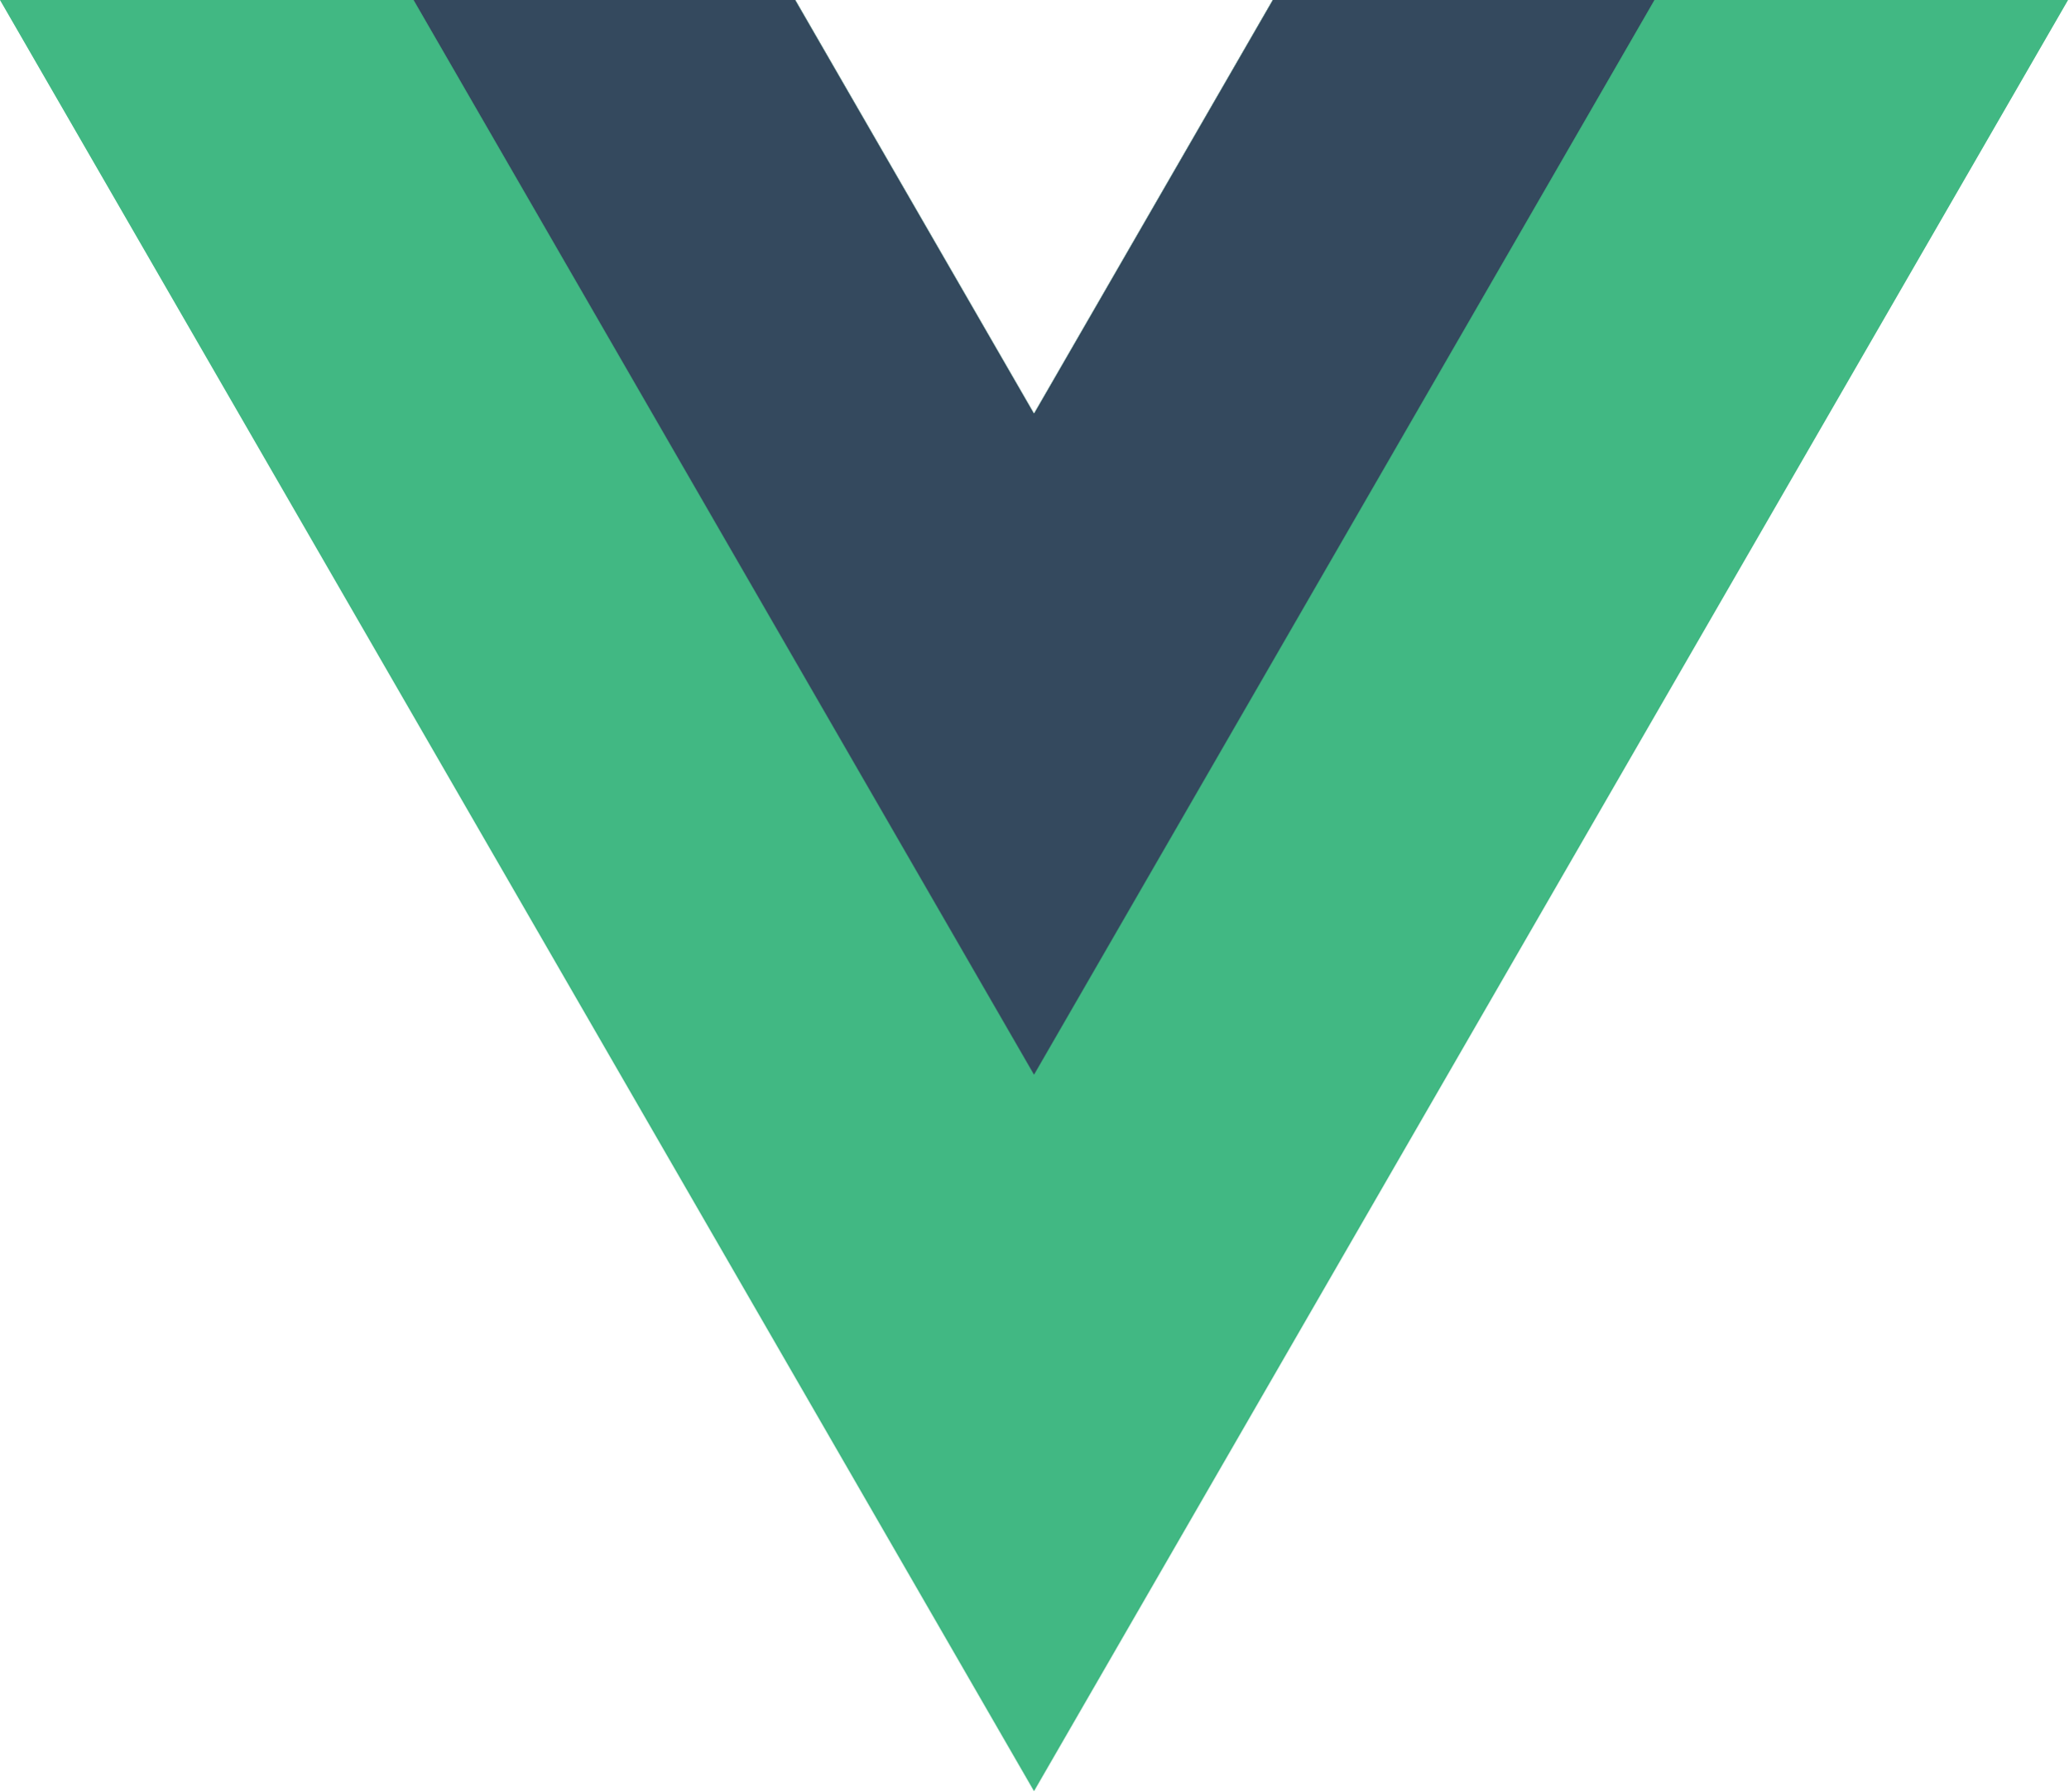
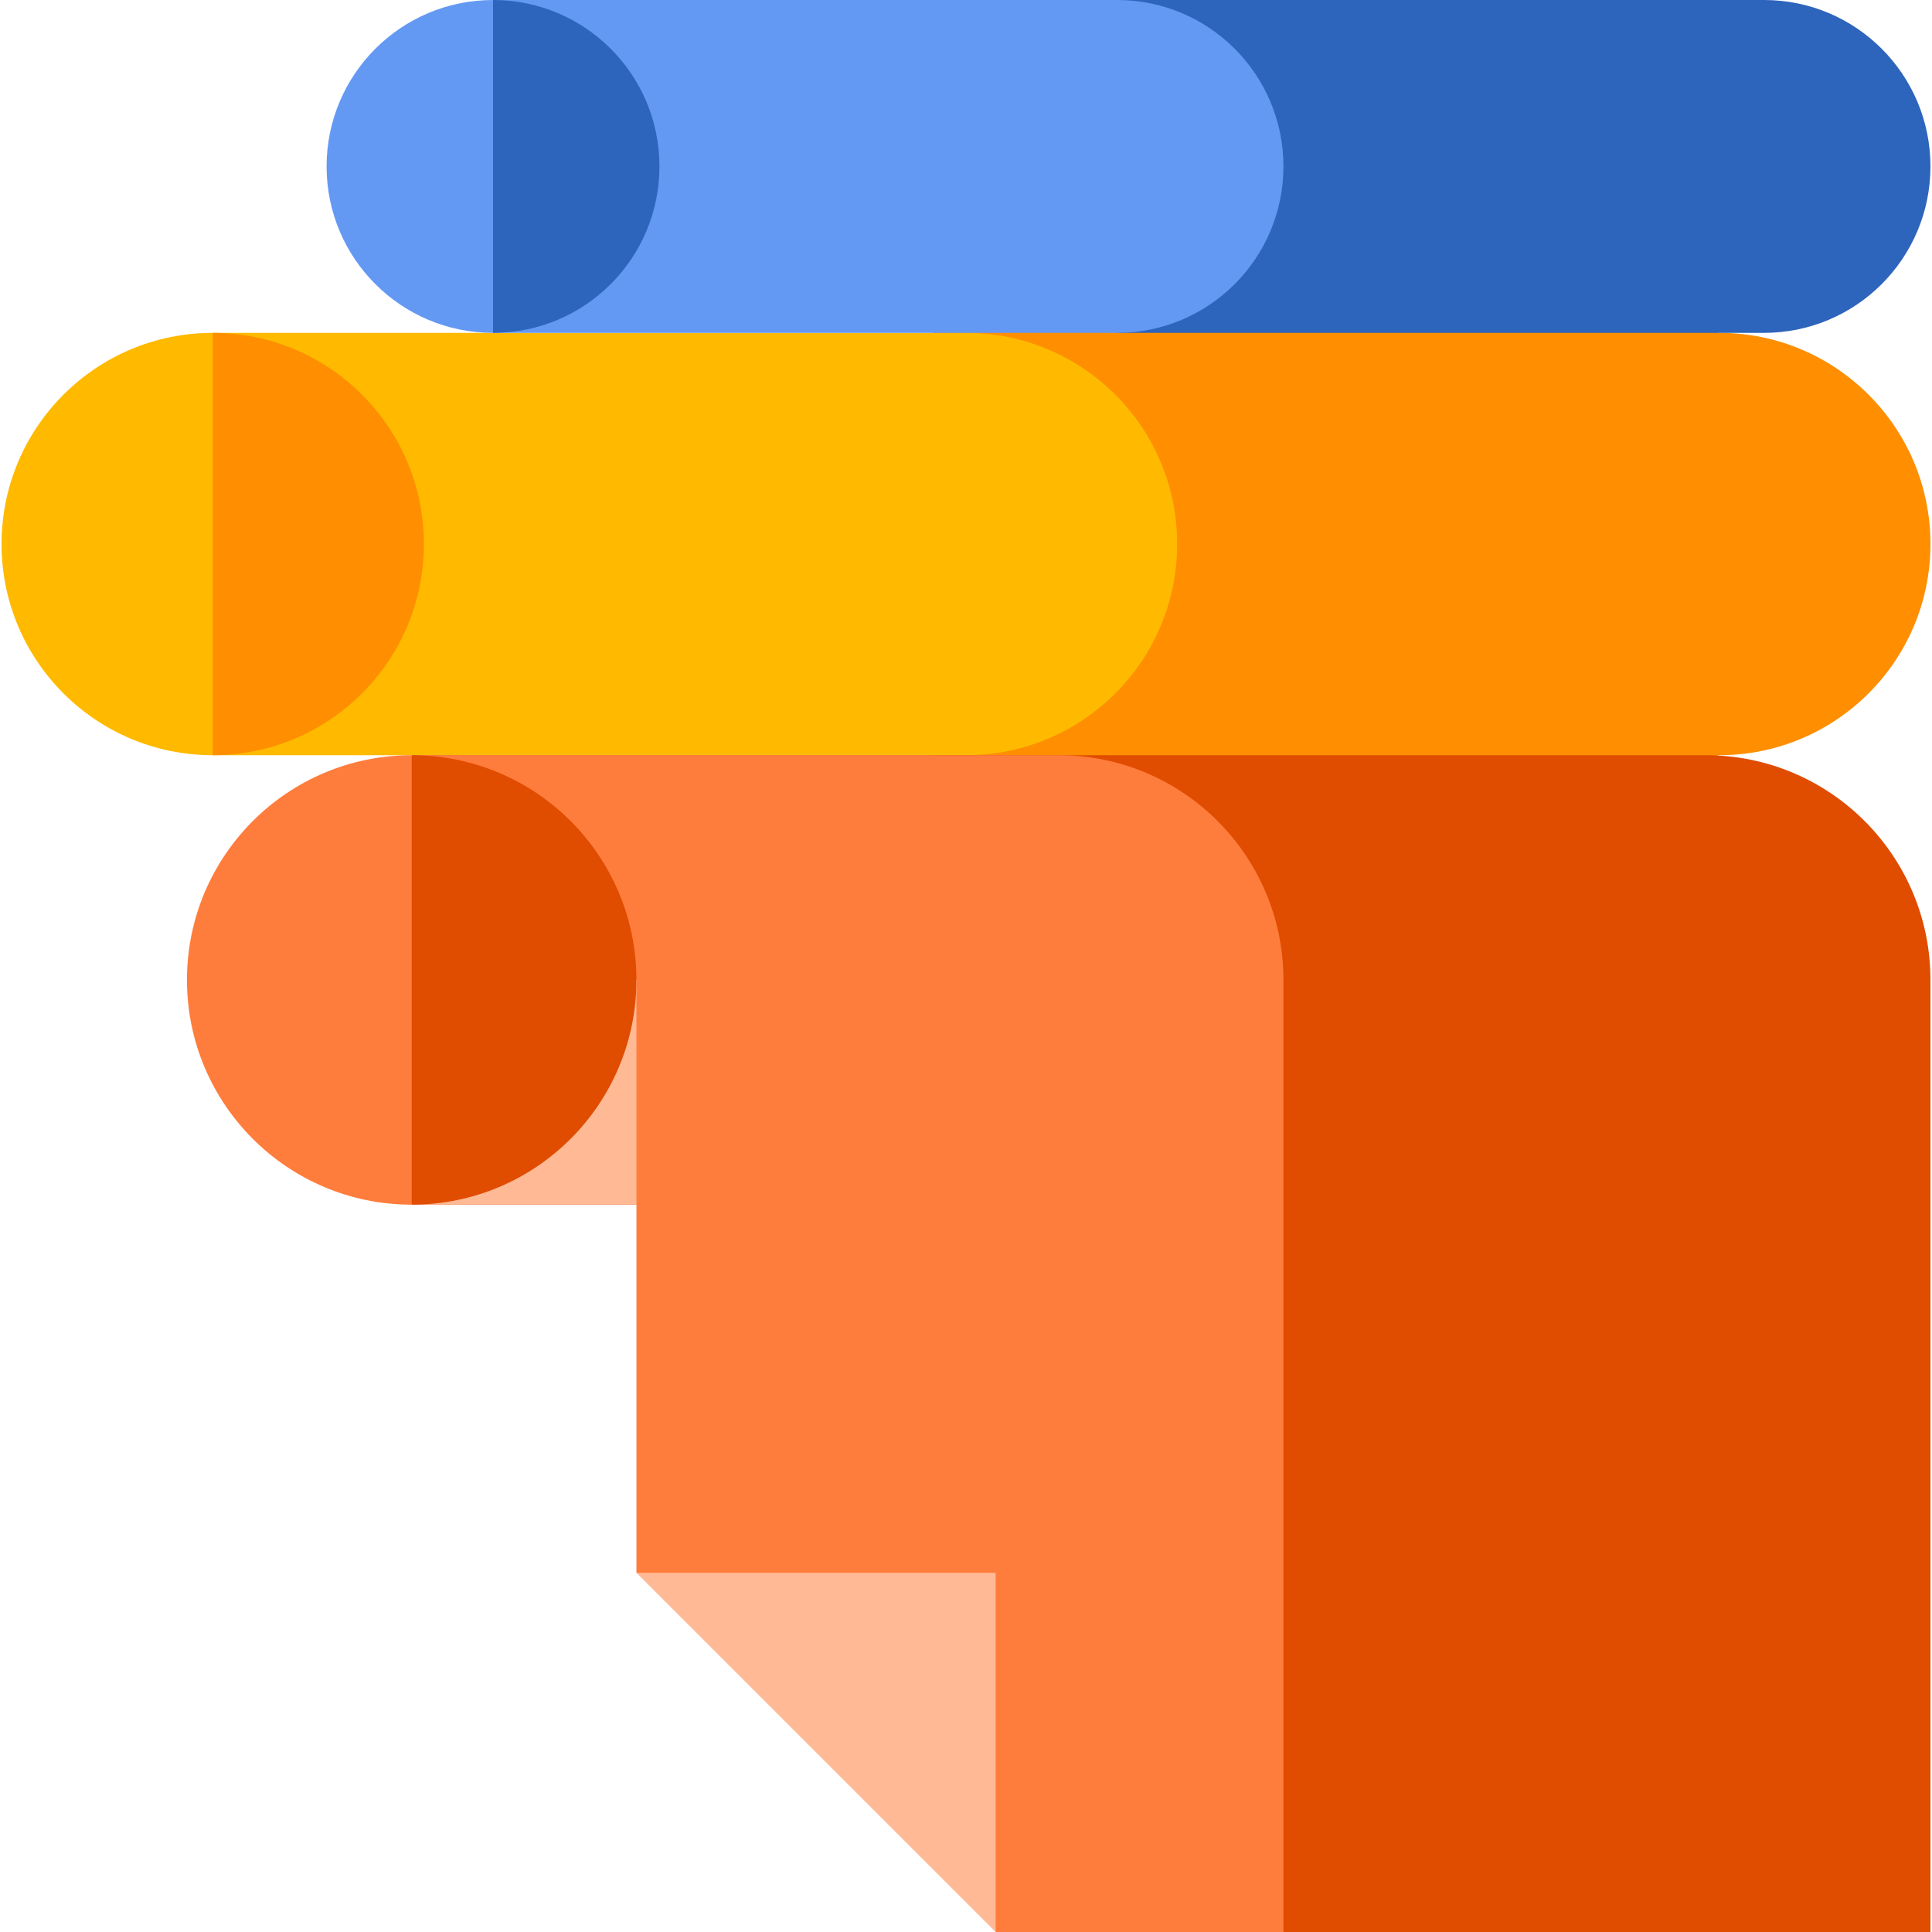
- <svg xmlns="http://www.w3.org/2000/svg" viewBox="0 0 261.76 226.69">
-   <path d="M161.096.001l-30.225 52.351L100.647.001H-.005l130.877 226.688L261.749.001z" fill="#41b883" />
-   <path d="M161.096.001l-30.225 52.351L100.647.001H52.346l78.526 136.01L209.398.001z" fill="#34495e" />
+ <svg xmlns="http://www.w3.org/2000/svg" version="1.1" id="Layer_1" viewBox="0 0 512 512" xml:space="preserve">
+   <path style="fill:#FF8E00;" d="M455.627,88.212L311.964,56.865l-55.966,9.676l-31.347,77.634l31.347,78.662l55.966,8.648l143.663-31.347c30.908,0,55.964-25.056,55.964-55.964C511.589,113.268,486.534,88.212,455.627,88.212z" />
+   <path style="fill:#FFBA00;" d="M256.003,88.212h-0.005H130.655H56.376c-0.001,0-0.002,0-0.002,0v111.926h52.73h146.895h0.004c30.906-0.001,55.961-25.055,55.962-55.961v-0.005C311.962,113.267,286.908,88.213,256.003,88.212z" />
+   <path style="fill:#FF8E00;" d="M56.373,88.212l-20.898,55.964l20.898,55.964c30.908,0,55.964-25.056,55.964-55.964C112.337,113.268,87.281,88.212,56.373,88.212z" />
+   <path style="fill:#E04C00;" d="M452.033,200.139H109.105l-0.002,119.113h59.557L340.125,512h171.465V259.695C511.589,226.803,484.926,200.139,452.033,200.139z" />
+   <rect x="109.108" y="259.699" style="fill:#FFB995;" width="107.154" height="59.556" />
+   <path style="fill:#E04C00;" d="M109.105,200.139l-20.898,59.556l20.898,59.556c32.891-0.001,59.554-26.665,59.554-59.556S141.996,200.14,109.105,200.139z" />
+   <path style="fill:#FF7D3C;" d="M340.125,259.695c0-32.891-26.663-59.555-59.554-59.556H109.105c32.891,0.001,59.554,26.665,59.554,59.556l0,0v59.556v47.16v50.393l73.244,21.95L263.853,512l0,0h76.27V366.412v-47.16L340.125,259.695L340.125,259.695z" />
+   <polygon style="fill:#FFB995;" points="263.853,512 263.853,416.806 168.659,416.806 " />
+   <path style="fill:#FF7D3C;" d="M109.105,200.139c-0.001,0-0.002,0-0.002,0c-32.892,0-59.557,26.665-59.557,59.556s26.665,59.556,59.556,59.556h0.002V200.139H109.105z" />
+   <path style="fill:#FFBA00;" d="M56.373,88.212c-30.908,0-55.964,25.056-55.964,55.964s25.056,55.964,55.964,55.964V88.212z" />
+   <path style="fill:#2D64BC;" d="M467.483,0H296.019l-31.347,44.106l31.347,44.106h171.465c24.359,0,44.106-19.746,44.106-44.106S491.843,0,467.483,0z" />
+   <path style="fill:#6499F3;" d="M296.019,0H130.655v88.212h165.363c24.359,0,44.106-19.746,44.106-44.106S320.377,0,296.019,0z" />
+   <path style="fill:#2D64BC;" d="M130.655,0l-20.898,44.106l20.898,44.106c24.359,0,44.106-19.746,44.106-44.106S155.014,0,130.655,0z" />
+   <path style="fill:#6499F3;" d="M130.655,0c-24.359,0-44.106,19.746-44.106,44.106s19.746,44.106,44.106,44.106V0z" />
</svg>
